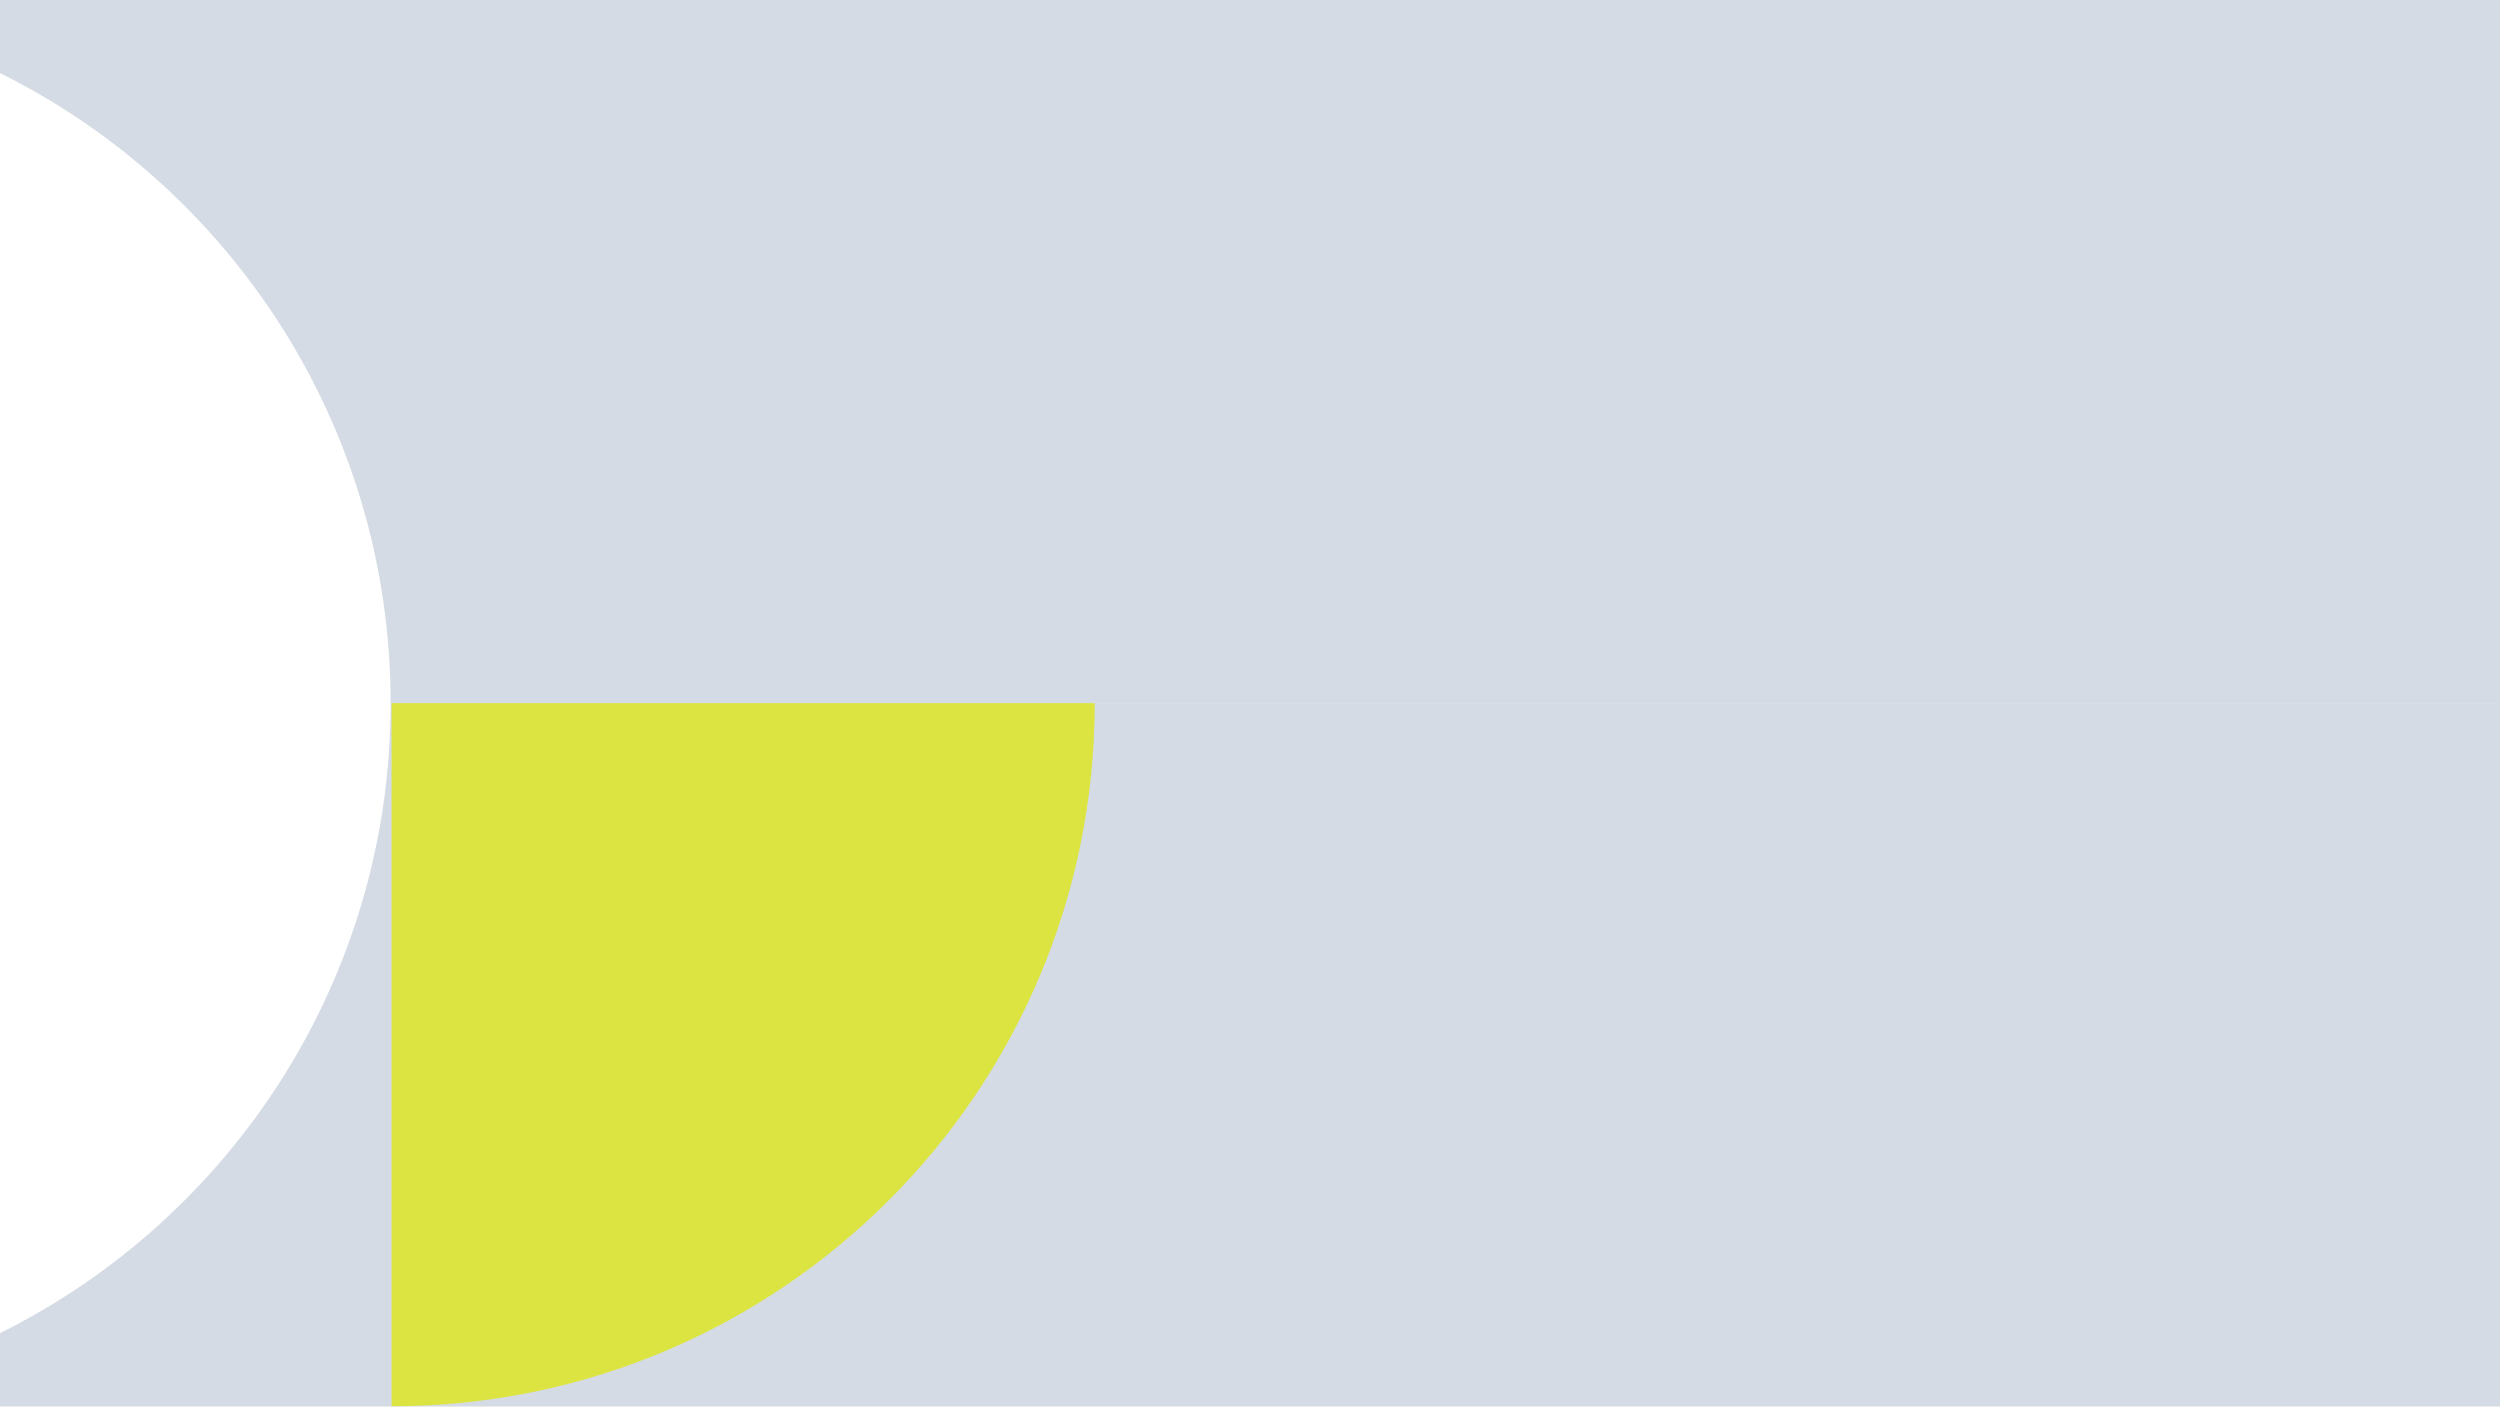
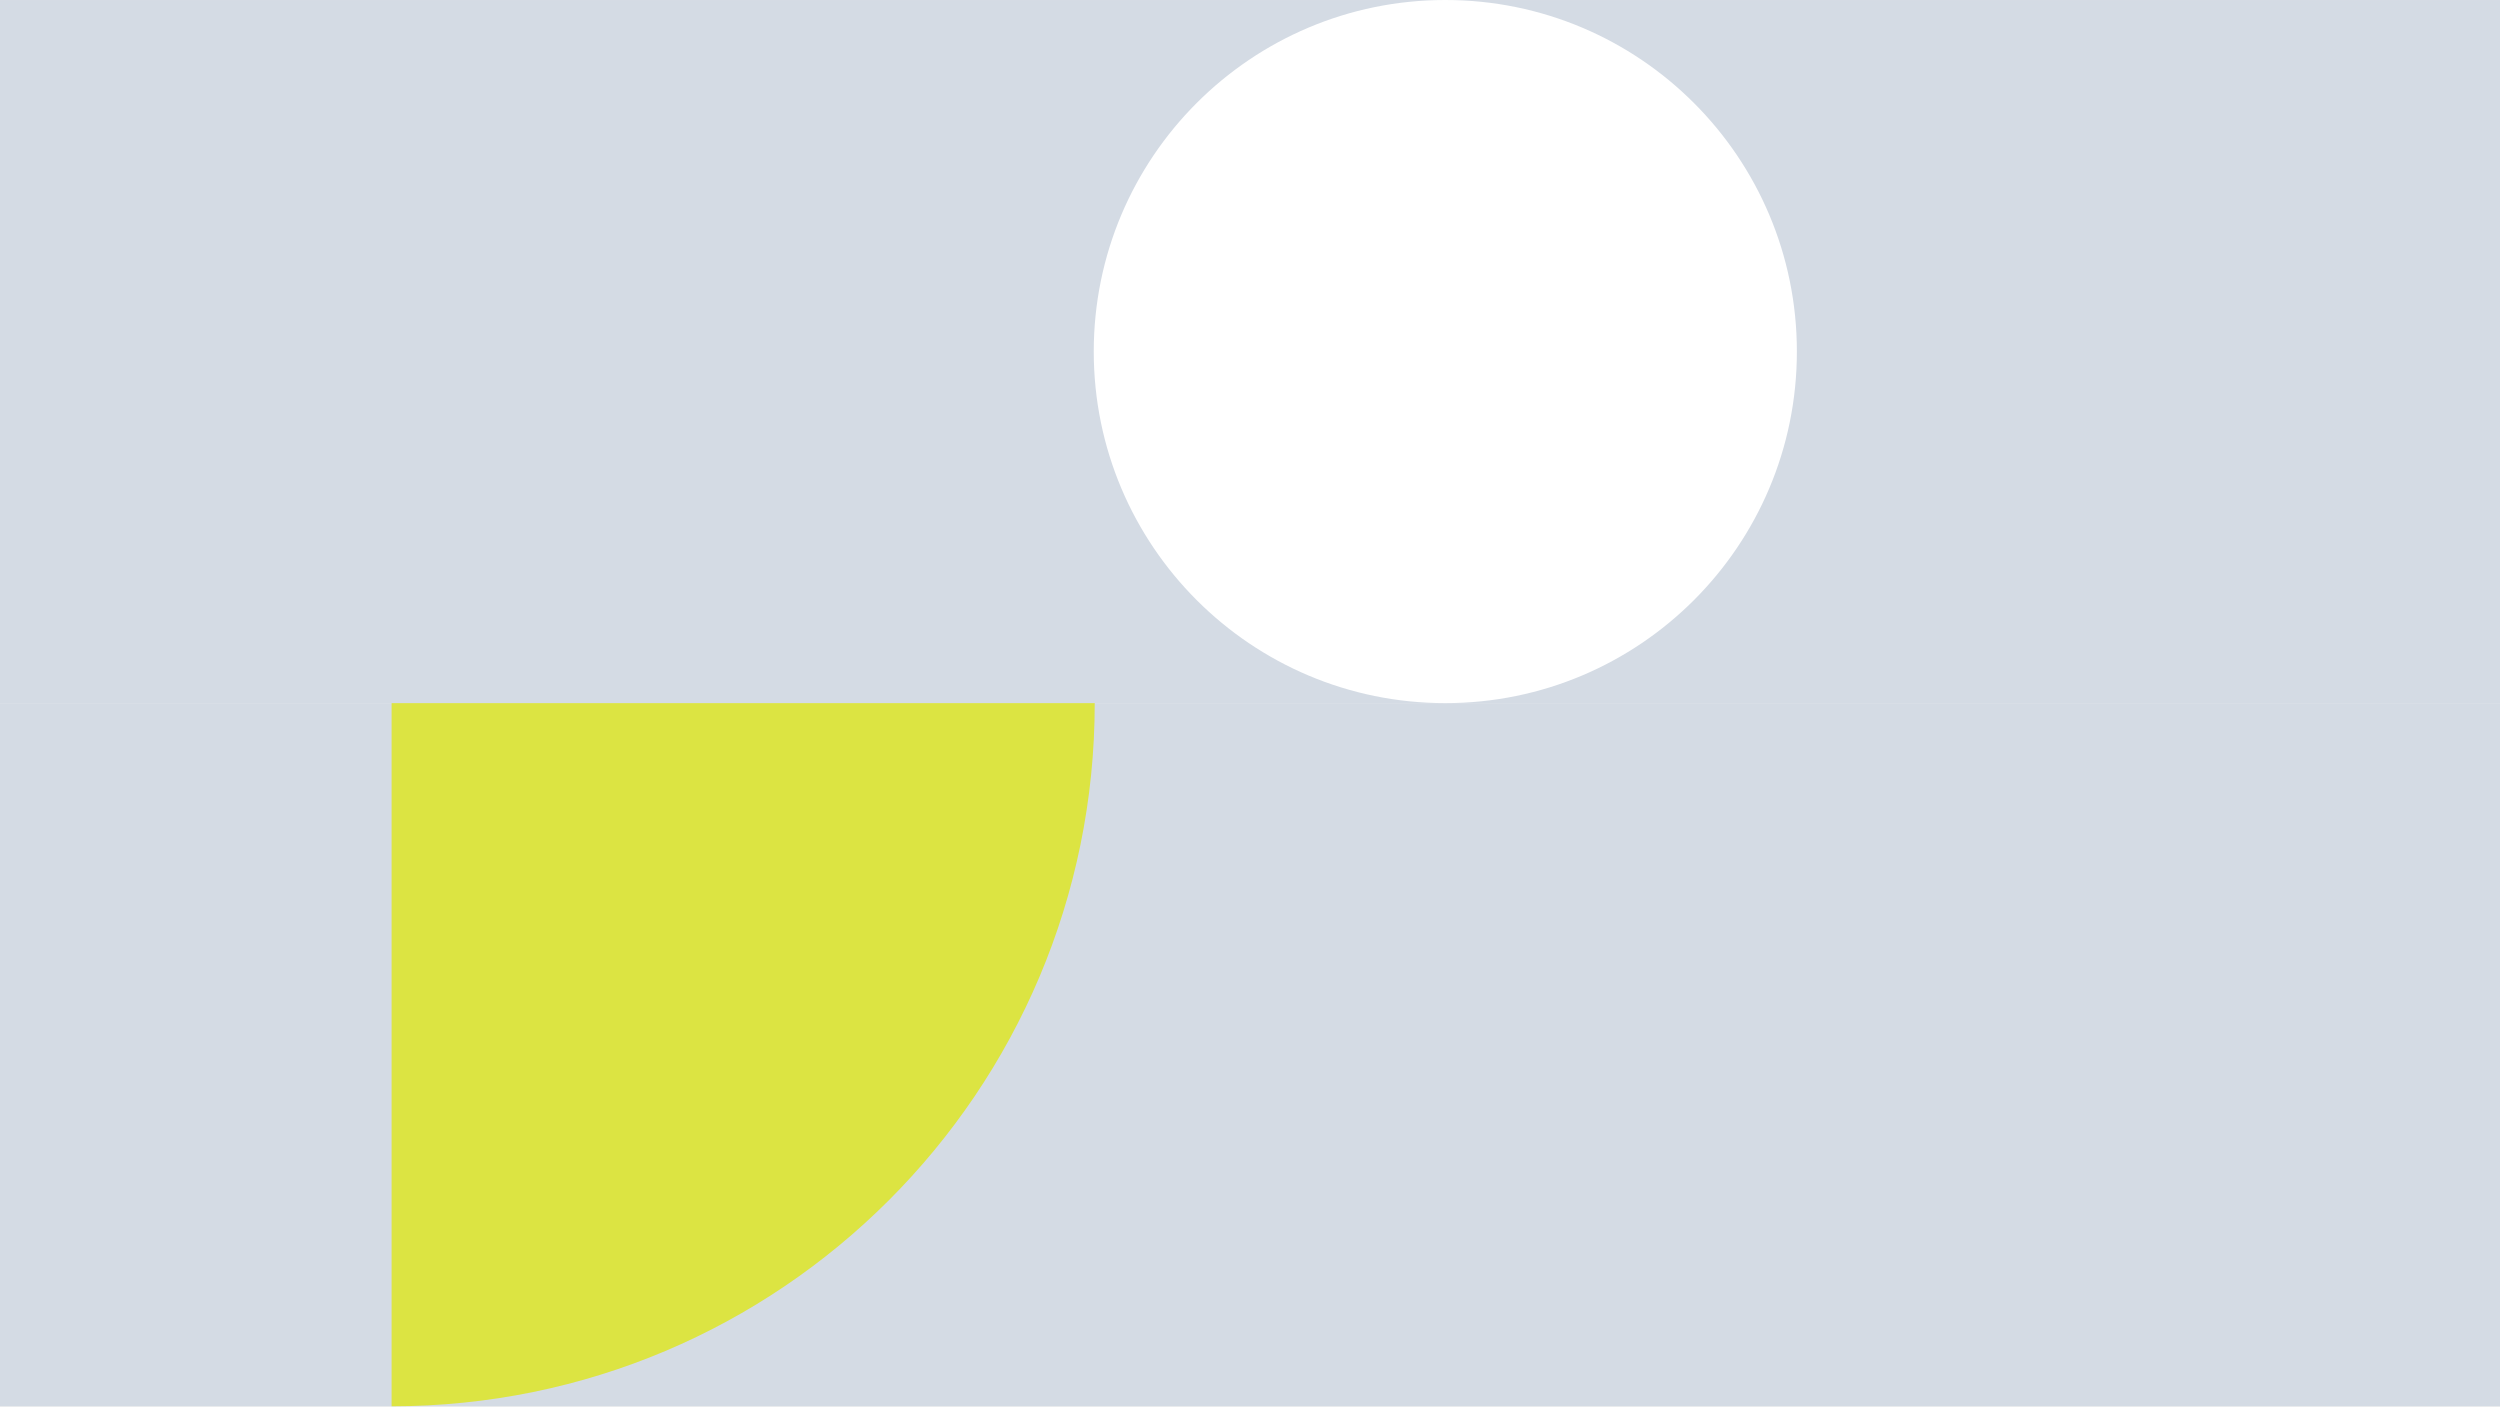
- <svg xmlns="http://www.w3.org/2000/svg" id="Layer_1" data-name="Layer 1" viewBox="0 0 1920 1079.98">
+ <svg xmlns="http://www.w3.org/2000/svg" id="Layer_1" data-name="Layer 1" viewBox="0 0 1920 1080.01">
  <defs>
    <style>.cls-1{fill:#d4dbe4;}.cls-2{fill:#dce442;}.cls-3{fill:#fff;}</style>
  </defs>
-   <polygon id="_Path_" data-name="&lt;Path&gt;" class="cls-1" points="0 0 0 269.98 0 269.99 0 539.97 1920 539.97 1920 269.99 1920 269.98 1920 0 0 0" />
-   <polygon id="_Path_2" data-name="&lt;Path&gt;" class="cls-1" points="0 540.01 0 809.99 0 810 0 1079.98 1920 1079.98 1920 810 1920 809.99 1920 540.01 0 540.01" />
-   <path id="_Path_3" data-name="&lt;Path&gt;" class="cls-2" d="M300.75,1080h0c298.23,0,540-241.77,540-540h-540Z" transform="translate(0 0)" />
-   <path id="_Path_4" data-name="&lt;Path&gt;" class="cls-3" d="M300,540C300,328,177.81,144.47,0,56.11v967.74C177.81,935.49,300,752,300,540Z" transform="translate(0 0)" />
+   <polygon id="_Path_" data-name="&lt;Path&gt;" class="cls-1" points="0 0.03 0 270 0 270.02 0 540 1920 540 1920 270.02 1920 270 1920 0.03 0 0.03" />
+   <polygon id="_Path_2" data-name="&lt;Path&gt;" class="cls-1" points="0 540.04 0 810.02 0 810.03 0 1080.01 1920 1080.01 1920 810.03 1920 810.02 1920 540.04 0 540.04" />
+   <path id="_Path_3" data-name="&lt;Path&gt;" class="cls-2" d="M302.75,1080h0c298.23,0,540-241.77,540-540h-540Z" transform="translate(-2 0.03)" />
+   <circle id="_Path_4" data-name="&lt;Path&gt;" class="cls-3" cx="1110" cy="270" r="270" />
</svg>
